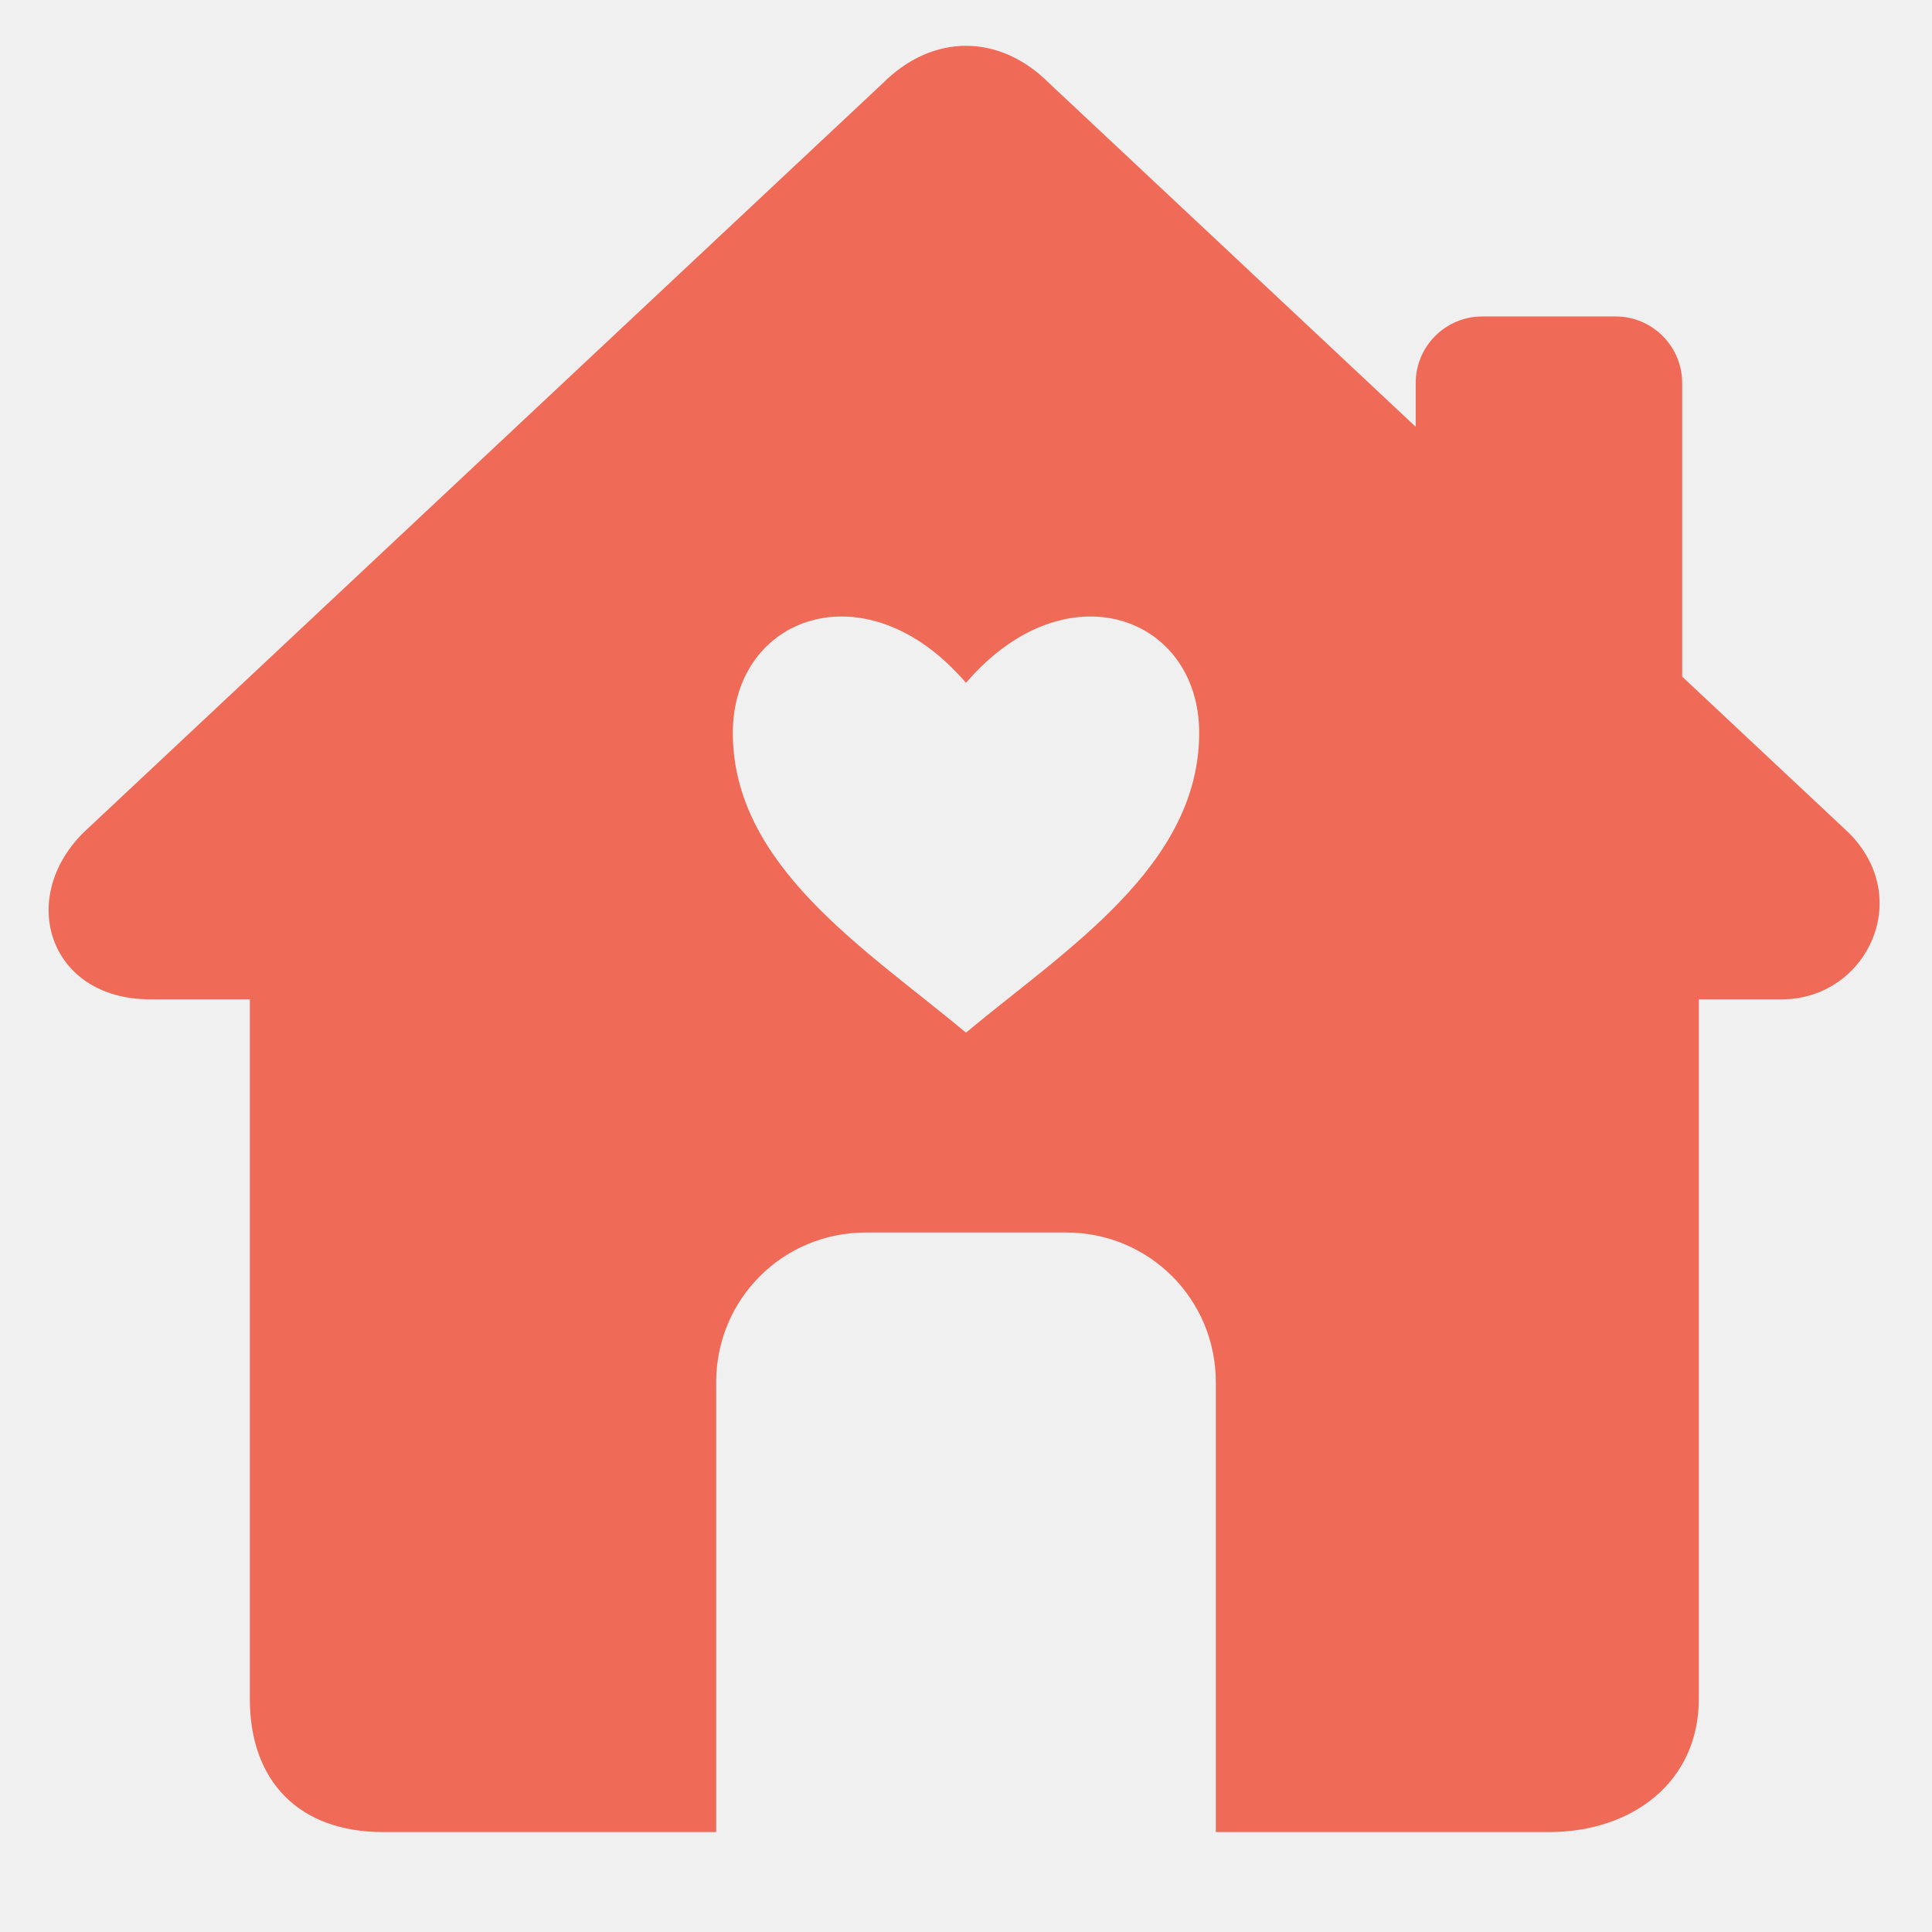
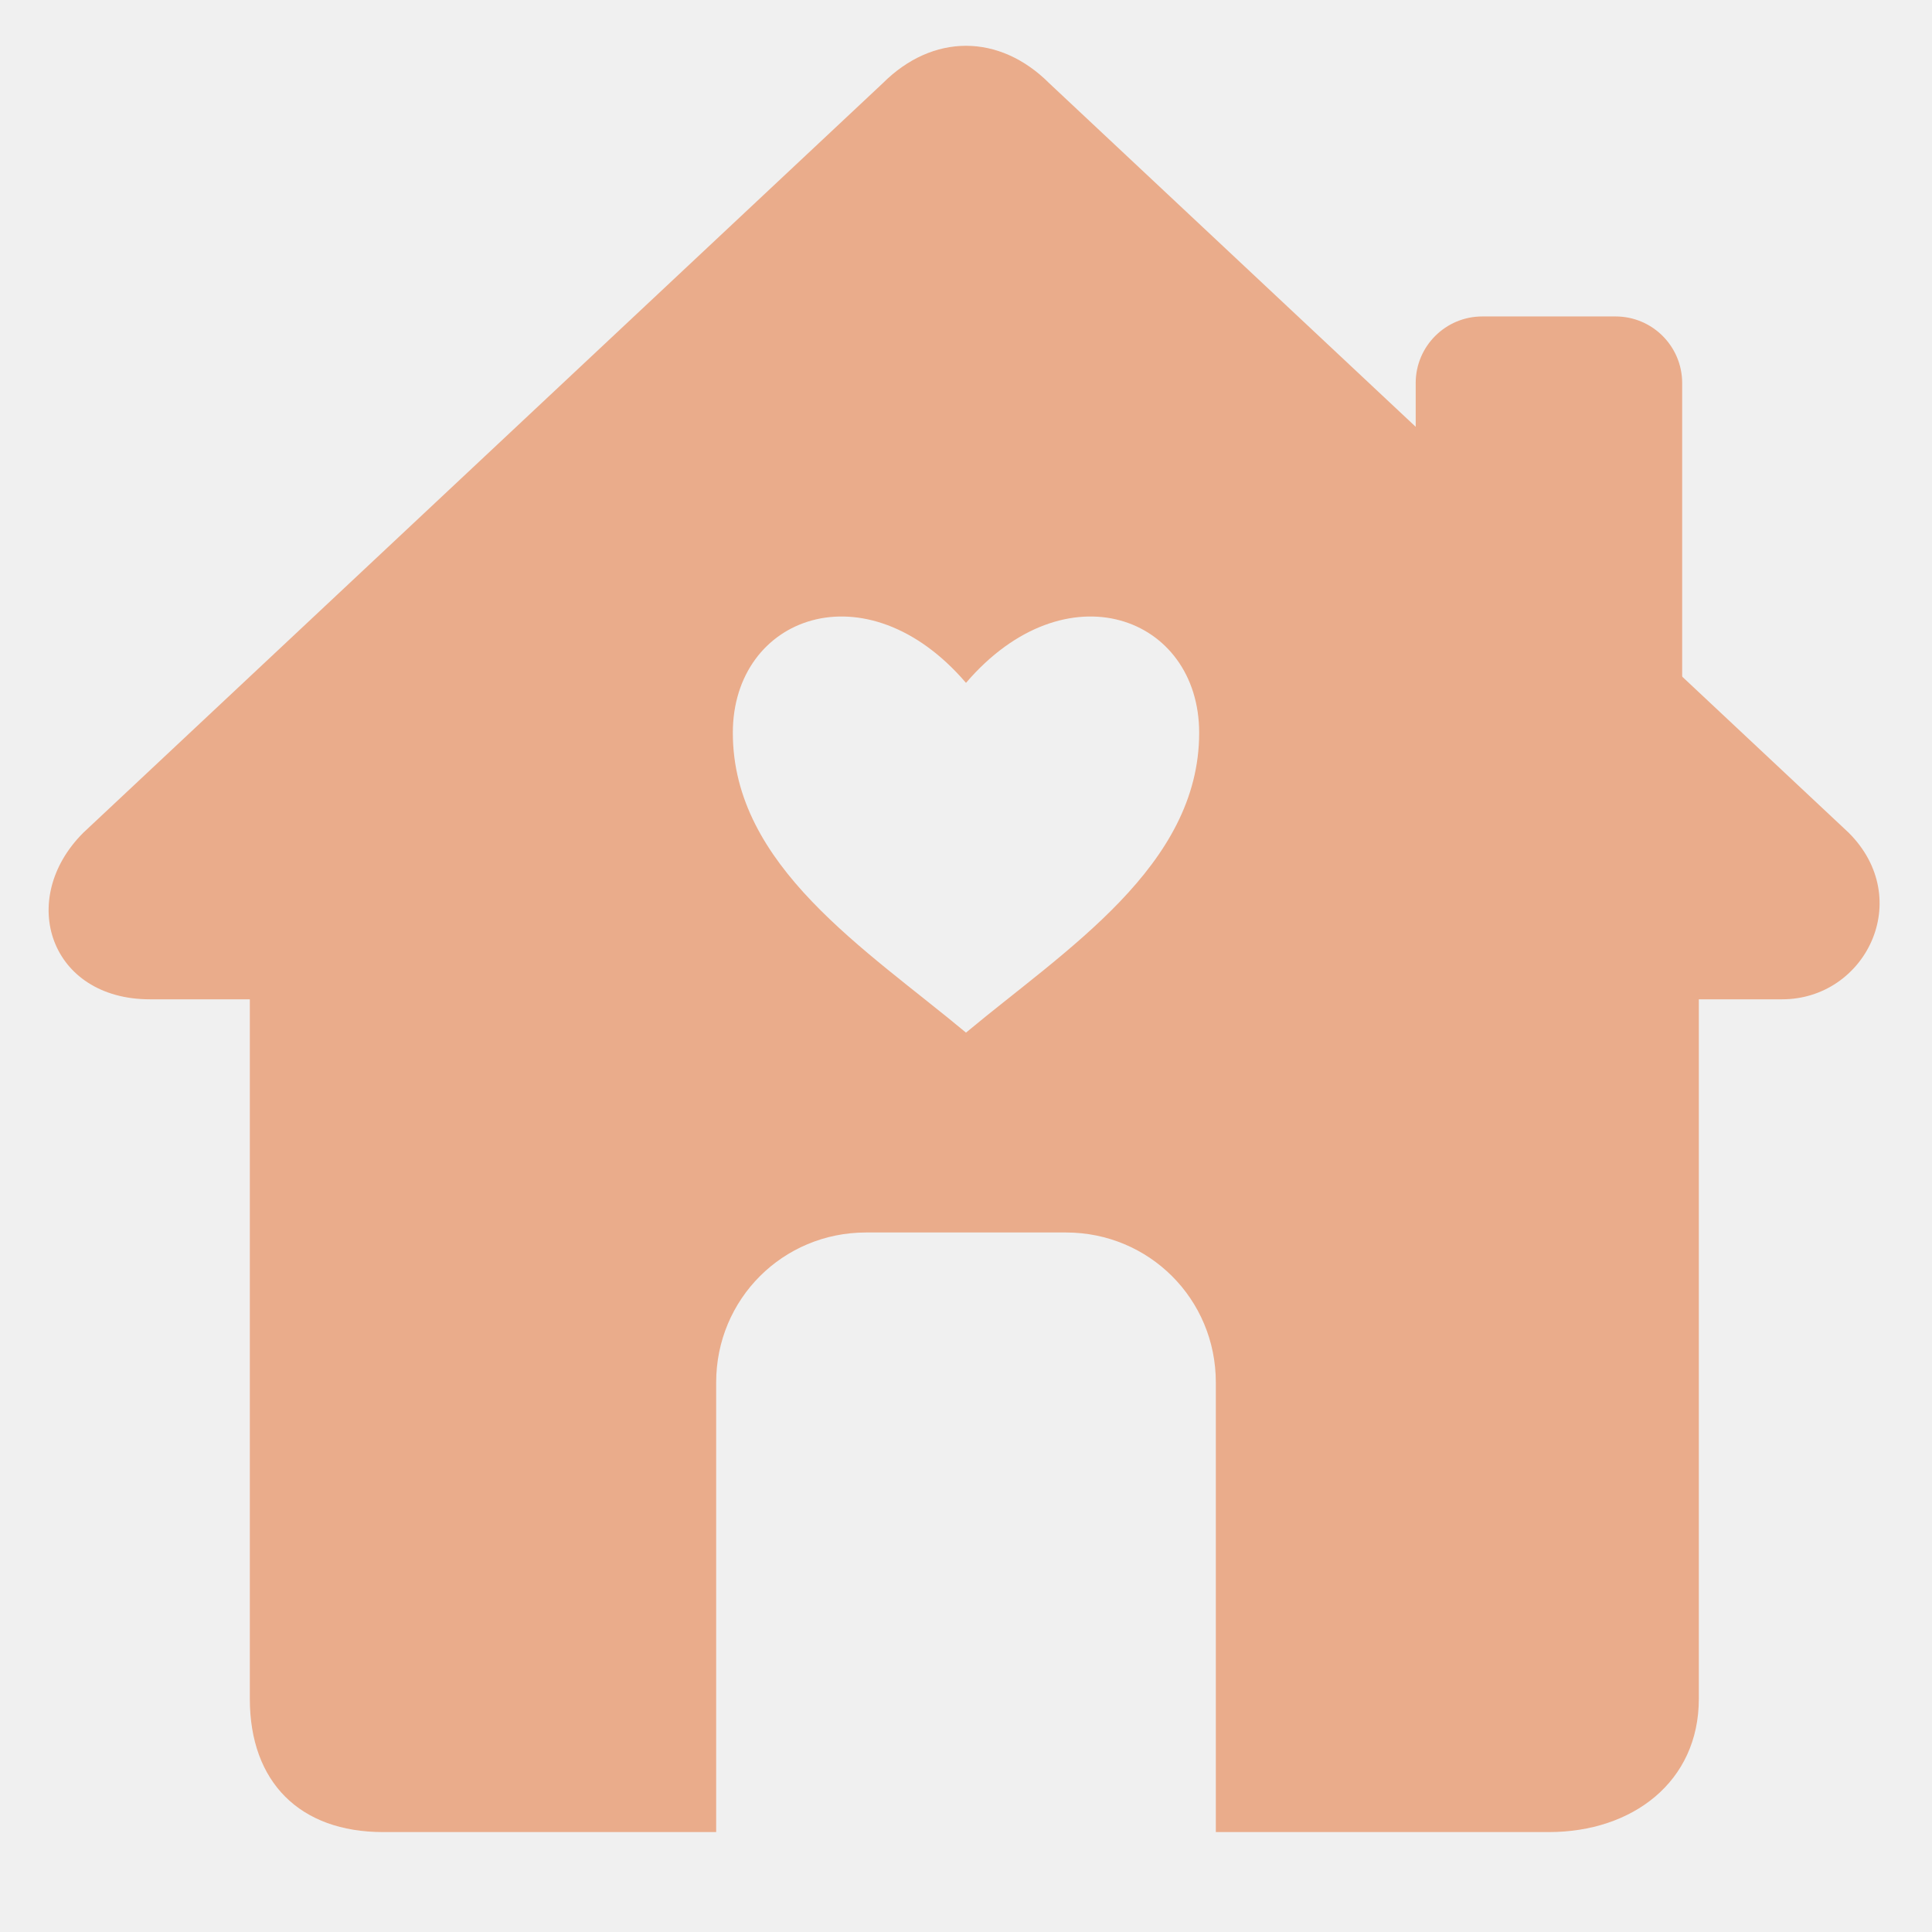
<svg xmlns="http://www.w3.org/2000/svg" viewBox="38 36 116 116" role="img">
  <mask id="cutouts" maskUnits="userSpaceOnUse" x="38" y="36" width="116" height="116">
    <rect x="38" y="36" width="116" height="116" fill="white" />
    <path d="M92 146v-20c0-3 2.5-5 5.5-5s5.5 2 5.5 5v20Z" fill="black" />
    <path d="M96 98C90 93 82 88 82 80c0-7 8-10 14-3 6-7 14-4 14 3 0 8-8 13-14 18Z" fill="black" />
  </mask>
-   <path d="M43 86 91 41c3-3 7-3 10 0l48 45c4 4 1 10-4 10h-5v42c0 5-4 8-9 8h-20v-27c0-5-4-9-9-9H90c-5 0-9 4-9 9v27H61c-5 0-8-3-8-8V96h-6c-6 0-8-6-4-10Z" fill="#ef6b57" mask="url(#cutouts)" />
-   <rect x="123" y="55" width="16" height="31" rx="4" fill="#ef6b57" />
+   <path d="M43 86 91 41c3-3 7-3 10 0l48 45c4 4 1 10-4 10h-5v42c0 5-4 8-9 8h-20v-27c0-5-4-9-9-9H90c-5 0-9 4-9 9v27H61c-5 0-8-3-8-8V96h-6c-6 0-8-6-4-10Z" fill="#eaac8b" mask="url(#cutouts)" />
+   <rect x="123" y="55" width="16" height="31" rx="4" fill="#eaac8b" />
</svg>
